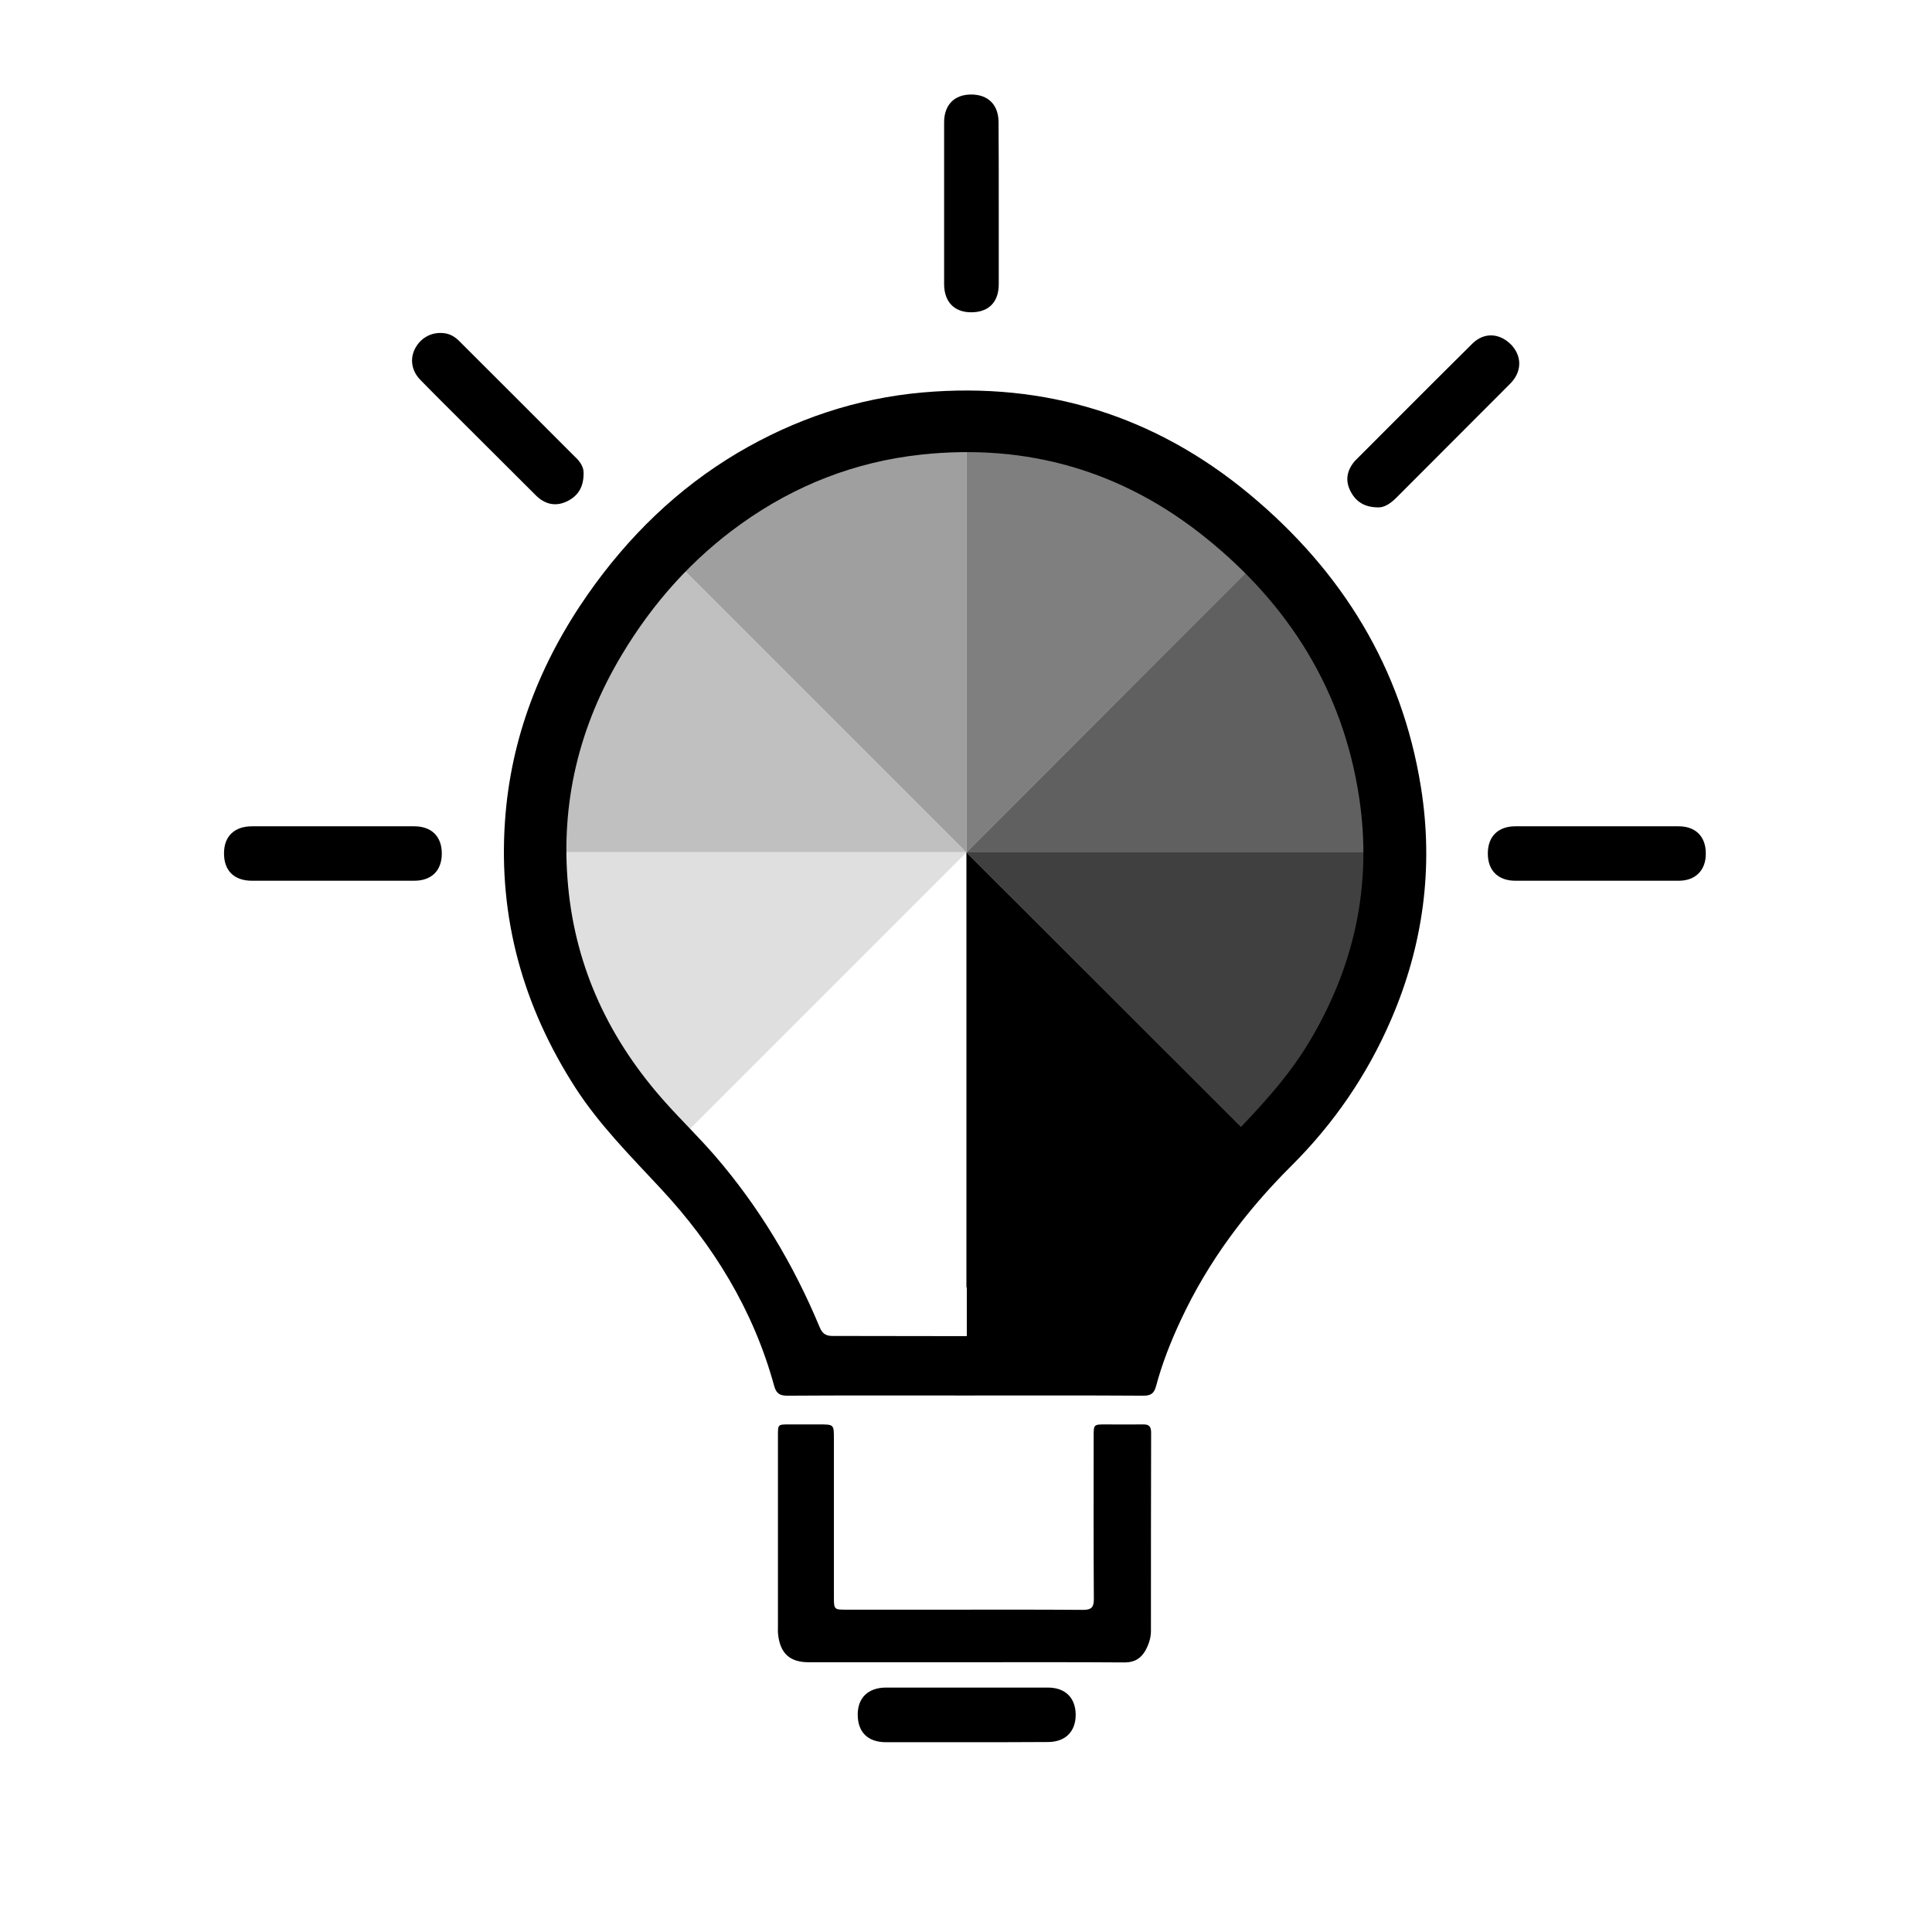
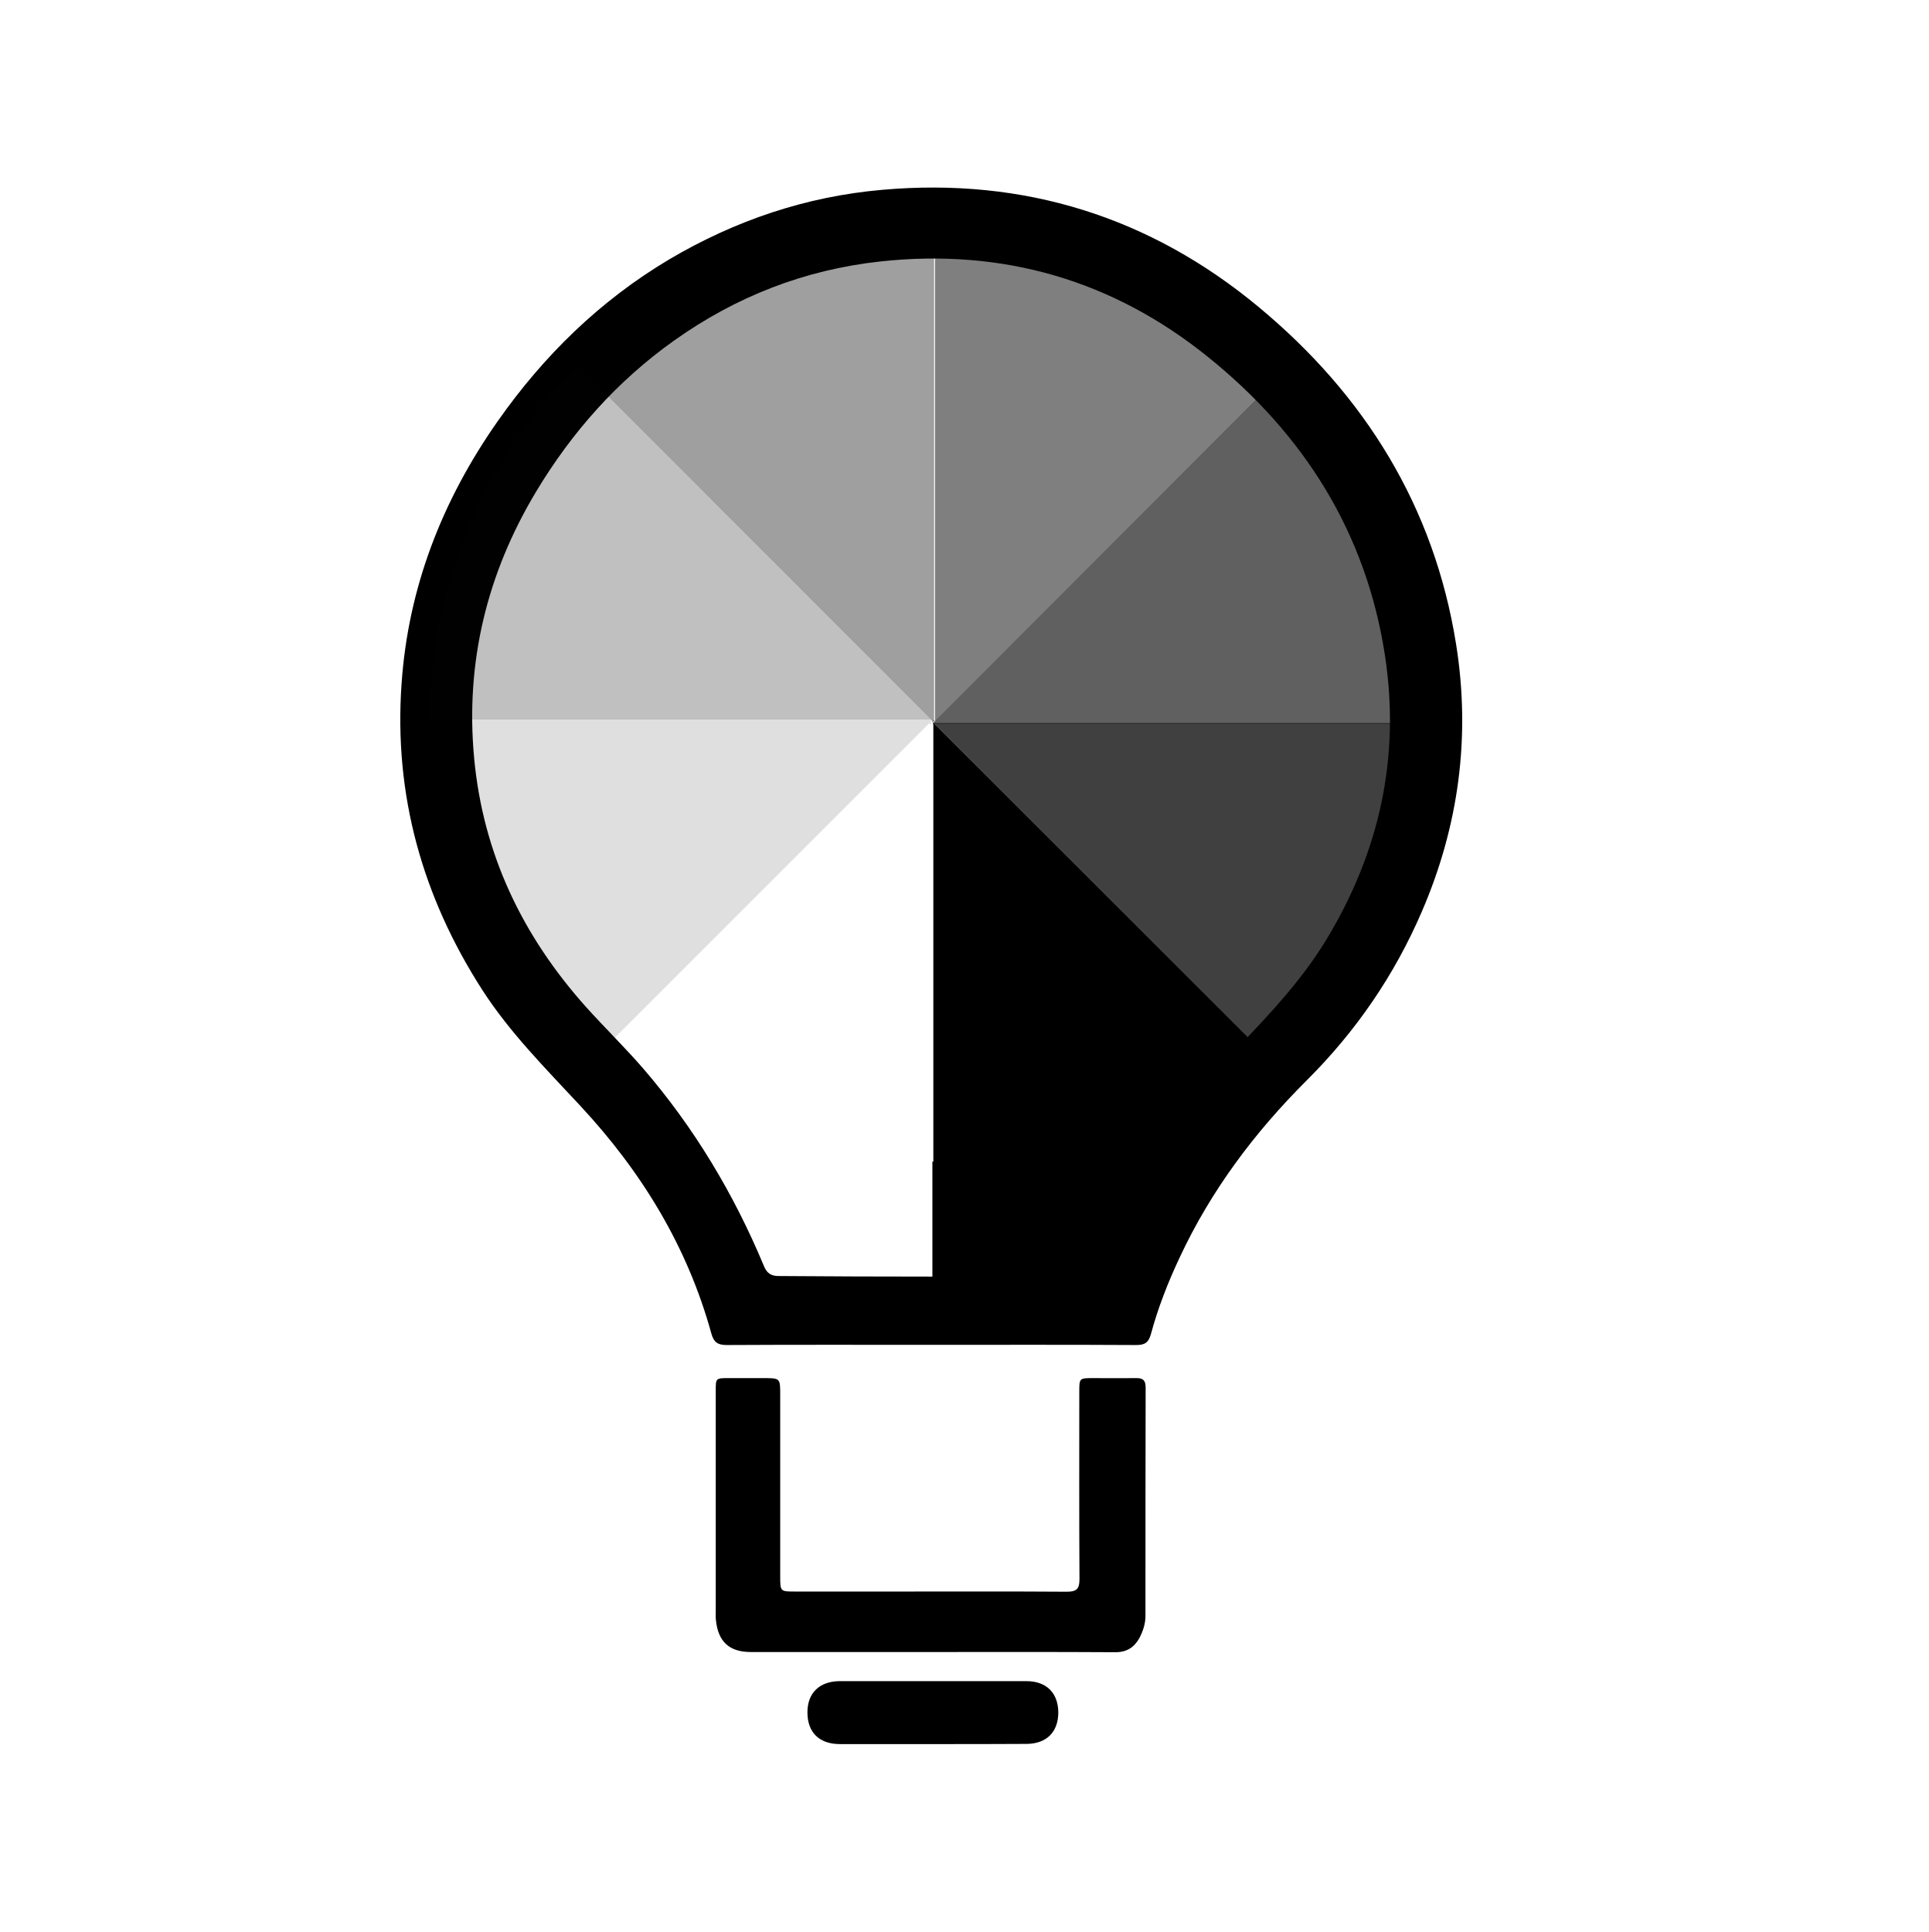
- <svg xmlns="http://www.w3.org/2000/svg" version="1.1" id="Layer_1" x="0px" y="0px" viewBox="110 -111 1020 1022" style="enable-background:new 110 -111 1020 1022;" xml:space="preserve">
+ <svg xmlns="http://www.w3.org/2000/svg" version="1.1" id="Layer_1" x="0px" y="0px" viewBox="254 -255 1020 1022" style="enable-background:new 254 -255 1020 1022;" xml:space="preserve">
  <style type="text/css">
- 	.st0{fill:#00F422;}
- 	.st1{fill:#0043FF;}
- 	.st2{fill:#C0C0C0;}
- 	.st3{fill:#9F9F9F;}
- 	.st4{fill:#DFDFDF;}
- 	.st5{fill:#404040;}
- 	.st6{fill:#7F7F7F;}
- 	.st7{fill:#606060;}
+ 	.st0{fill:#0043FF;}
+ 	.st1{fill:none;}
+ 	.st2{opacity:0.25;}
+ 	.st3{fill:#020202;}
+ 	.st4{opacity:0.375;}
+ 	.st5{opacity:0;}
+ 	.st6{opacity:0.125;}
+ 	.st7{opacity:0.75;}
+ 	.st8{opacity:0.5;}
+ 	.st9{opacity:0.625;}
</style>
-   <path class="st0" d="M604.9,24.7c-0.3,0.1-0.6,0.1-0.9,0.2C604.3,24.9,604.6,24.8,604.9,24.7z" />
-   <path class="st0" d="M609.5,23.8c-0.6,0.1-1.2,0.2-1.9,0.4C608.2,24,608.9,23.9,609.5,23.8z" />
-   <path class="st0" d="M614.3,22.9c-1,0.2-2,0.3-3,0.5C612.3,23.2,613.3,23.1,614.3,22.9z" />
-   <path class="st1" d="M675.8,157.9c-0.1,0-0.1,0-0.2-0.1l0,0C675.6,157.8,675.7,157.9,675.8,157.9  C675.7,157.9,675.8,157.9,675.8,157.9z" />
-   <path d="M620.1,768.3c-27.5,0-55,0-82.4,0c-9.9,0-15-4.7-16.1-14.6c-0.2-1.5-0.1-2.9-0.1-4.4c0-33.7,0-67.3,0-101  c0-5.8,0-5.8,5.9-5.8c5.3,0,10.6,0,15.9,0c7.8,0,7.8,0,7.8,7.6c0,26,0,52,0,78c0,1.8,0,3.5,0,5.3c0,7.1,0,7.1,6.9,7.1  c16.8,0,33.5,0,50.3,0c24.8,0,49.7-0.1,74.5,0.1c4.4,0,5.8-1.2,5.8-5.7c-0.2-28.7-0.1-57.3-0.1-86c0-6.4,0-6.4,6.3-6.4  c6.6,0,13.2,0.1,19.8,0c3.3-0.1,4.3,1.2,4.3,4.4c-0.1,35-0.1,70-0.1,104.9c0,3.6-1.1,6.9-2.8,10.1c-2.4,4.3-5.8,6.5-11,6.5  C676.6,768.2,648.4,768.3,620.1,768.3z" />
-   <path d="M621.3,810.6c-14.2,0-28.5,0-42.7,0c-9.5,0-14.9-5.3-14.9-14.6c0-8.9,5.5-14.2,14.8-14.3c28.6,0,57.2,0,85.8,0  c9.2,0,14.6,5.4,14.7,14.3c0,9-5.4,14.4-14.5,14.5C650.1,810.6,635.7,810.6,621.3,810.6z" />
-   <g>
-     <path class="st2" d="M621.2,339.9L458.4,177.1c-45,45-67.6,103.8-68,162.7H621.2z" />
+   <path id="XMLID_42_" class="st0" d="M810.3-83.9c-0.1,0-0.1,0-0.2-0.1l0,0C810-84.1,810.2-83.9,810.3-83.9  C810.2-83.9,810.3-83.9,810.3-83.9z" />
+   <path id="XMLID_32_" class="st1" d="M746.5,456.4c36.3,0,72.4-0.1,108.7,0.1c4.4,0,6.6-1.2,7.8-5.8c3.8-13.9,9-27.3,15.1-40.3  c16.6-35.5,39.6-66.3,67.4-94c25.9-25.8,46.3-55.5,60.8-89.2c19.6-45.5,25.9-92.8,18.1-141.5C1012.7,13,976-45.8,920-92.5  c-57.5-47.8-124.2-68.6-199.1-62.1c-40.4,3.6-78.1,16.1-112.8,36.8c-36.6,21.8-66.4,50.9-90.8,85.7c-29.4,41.7-47.3,87.9-50.8,138.9  c-4,58.7,11.1,112.6,42.8,162c14.6,22.7,33.5,41.6,51.7,61.1c32.5,34.8,56.9,74.4,69.4,120.6c1.3,4.6,3.3,6,8.1,6  C674.4,456.3,710.4,456.4,746.5,456.4z M746.1,618.9c32.5,0,64.9-0.1,97.4,0.1c6,0,9.9-2.5,12.7-7.5c2-3.6,3.2-7.5,3.2-11.6  c0-40.3,0-80.6,0.1-120.8c0-3.7-1.2-5.2-5-5.1c-7.6,0.2-15.2,0-22.8,0c-7.3,0-7.3,0-7.3,7.4c0,33-0.1,66,0.1,99  c0,5.2-1.6,6.6-6.7,6.6c-28.6-0.2-57.2-0.1-85.8-0.1c-19.3,0-38.6,0-57.9,0c-7.9,0-7.9,0-7.9-8.2c0-2.1,0-4,0-6.1  c0-29.9,0-59.9,0-89.8c0-8.8,0-8.8-9-8.8c-6.1,0-12.2,0-18.3,0c-6.7,0-6.8,0-6.8,6.7c0,38.8,0,77.5,0,116.3c0,1.7,0,3.3,0.1,5.1  c1.3,11.4,7.1,16.8,18.5,16.8C682.9,618.9,714.6,618.9,746.1,618.9z M747.5,667.6c16.6,0,33.2,0,49.6,0c10.6,0,16.7-6.2,16.7-16.7  c0-10.4-6.2-16.5-16.9-16.5c-32.9,0-65.9,0-98.8,0c-10.7,0-16.9,6.1-17,16.5c0,10.6,6.2,16.7,17.2,16.8  C714.8,667.6,731.2,667.6,747.5,667.6z" />
+   <path id="XMLID_29_" d="M746.5,456.4c-36,0-72.1-0.1-108.1,0.1c-4.7,0-6.8-1.4-8.1-6c-12.7-46.2-37-85.8-69.4-120.6  c-18.2-19.6-37.1-38.5-51.7-61.1c-31.8-49.4-46.9-103.3-42.8-162c3.5-51,21.5-97.1,50.8-138.9c24.4-34.8,54.2-63.9,90.8-85.7  c34.9-20.6,72.4-33.3,112.8-36.8c74.8-6.6,141.6,14.3,199.1,62.1c56,46.5,92.7,105.5,104.3,178.2c7.8,48.7,1.5,96.1-18.1,141.5  c-14.5,33.7-34.9,63.4-60.8,89.2c-27.7,27.6-50.8,58.4-67.4,94c-6.1,13-11.4,26.5-15.1,40.3c-1.3,4.6-3.3,5.8-7.8,5.8  C818.9,456.3,782.8,456.4,746.5,456.4z M746.6,420.3c27.1,0,54.1,0,81.2,0c3.5,0,5.5-0.8,6.8-4.5c15.9-44.6,41.6-82.9,74.3-116.9  c17-17.7,33.7-35.5,46.6-56.7c28.2-46.5,39.3-96.6,31.1-150.4C976.7,26.9,943.8-25.2,893.2-66c-50.5-40.8-108.7-57.7-173.5-50.7  c-40.1,4.4-76.3,18.5-109.2,41.9c-30.1,21.4-54.1,48.5-73,80c-26,43.4-37.4,90.3-32.7,140.8c4.7,50.7,25.6,94.2,59.3,131.8  c9.8,10.9,20.4,21.2,30.1,32.4c26.9,31.2,47.9,66.2,63.8,104.3c1.6,4,3.8,5.6,8.3,5.5C693.2,420.2,719.9,420.3,746.6,420.3z" />
+   <path id="XMLID_28_" d="M746.1,618.9c-31.7,0-63.3,0-94.9,0c-11.4,0-17.3-5.4-18.5-16.8c-0.2-1.7-0.1-3.3-0.1-5.1  c0-38.8,0-77.5,0-116.3c0-6.7,0-6.7,6.8-6.7c6.1,0,12.2,0,18.3,0c9,0,9,0,9,8.8c0,29.9,0,59.9,0,89.8c0,2.1,0,4,0,6.1  c0,8.2,0,8.2,7.9,8.2c19.3,0,38.6,0,57.9,0c28.6,0,57.2-0.1,85.8,0.1c5.1,0,6.7-1.4,6.7-6.6c-0.2-33-0.1-66-0.1-99  c0-7.4,0-7.4,7.3-7.4c7.6,0,15.2,0.1,22.8,0c3.8-0.1,5,1.4,5,5.1c-0.1,40.3-0.1,80.6-0.1,120.8c0,4.1-1.3,7.9-3.2,11.6  c-2.8,5-6.7,7.5-12.7,7.5C811.2,618.8,778.7,618.9,746.1,618.9z" />
+   <path id="XMLID_27_" d="M747.5,667.6c-16.4,0-32.8,0-49.2,0c-10.9,0-17.2-6.1-17.2-16.8c0-10.2,6.3-16.4,17-16.5  c32.9,0,65.9,0,98.8,0c10.6,0,16.8,6.2,16.9,16.5c0,10.4-6.2,16.6-16.7,16.7C780.7,667.6,764.1,667.6,747.5,667.6z" />
+   <g id="XMLID_24_" class="st2">
+     <polygon id="XMLID_26_" class="st3" points="747.4,127 747.7,126.6 747.4,126.3  " />
+     <path id="XMLID_25_" class="st3" d="M746.8,125.7L559.5-61.7c-51.8,51.8-77.8,119.5-78.3,187.3h265.6V125.7z" />
  </g>
-   <g>
-     <path class="st3" d="M621.2,339.9V109.7c-63.6,0-121.2,25.6-163.2,67L621.2,339.9z" />
+   <g id="XMLID_21_" class="st4">
+     <polygon id="XMLID_23_" points="747.5,128.4 748.1,128.4 748.1,127.9  " />
+     <path id="XMLID_22_" d="M748.1,127.1V-138c-73.2,0-139.6,29.5-187.9,77.1L748.1,127.1z" />
  </g>
-   <g>
-     <path class="st4" d="M621.2,339.9H391c0,63.6,25.6,121.2,67,163.2L621.2,339.9z" />
+   <g id="XMLID_18_" class="st5">
+     <polygon id="XMLID_20_" points="748.7,124.9 748.3,124.6 748,124.9  " />
+     <path id="XMLID_19_" d="M747.4,125.5L559.9,313c51.8,51.8,119.5,77.8,187.3,78.3V125.5H747.4z" />
  </g>
-   <path class="st5" d="M621.2,339.9l162.7,162.7c45-45,67.6-103.8,68-162.7H621.2z" />
-   <g>
-     <path d="M621.2,339.9V570c63.6,0,121.2-25.6,163.2-67L621.2,339.9z" />
+   <g id="XMLID_15_" class="st6">
+     <polygon id="XMLID_17_" class="st3" points="748.9,126 748.9,125.5 748.4,125.5  " />
+     <path id="XMLID_16_" class="st3" d="M747.6,125.5H482.6c0,73.2,29.5,139.6,77.1,187.9L747.6,125.5z" />
  </g>
-   <g>
-     <path class="st6" d="M621.2,339.9l162.7-162.7c-45-45-103.8-67.6-162.7-68V339.9z" />
+   <g id="XMLID_12_" class="st7">
+     <polygon id="XMLID_14_" points="747.3,126.2 746.9,126.5 747.3,126.9  " />
+     <path id="XMLID_13_" d="M747.9,127.5l187.3,187.3c51.8-51.8,77.8-119.5,78.3-187.3H747.9z" />
  </g>
-   <path class="st7" d="M621.2,339.9h230.1c0-63.6-25.6-121.2-67-163.2L621.2,339.9z" />
-   <rect x="621.4" y="546.7" width="97.7" height="60.8" />
-   <path d="M620.4,627.2c-31.3,0-62.6-0.1-93.9,0.1c-4.1,0-5.9-1.2-7-5.2c-11-40.1-32.1-74.5-60.3-104.7c-15.8-17-32.2-33.4-44.9-53.1  c-27.6-42.9-40.7-89.7-37.2-140.7c3-44.3,18.7-84.3,44.1-120.6c21.2-30.2,47.1-55.5,78.9-74.4c30.3-17.9,62.9-28.9,98-32  c65-5.7,123,12.4,172.9,53.9c48.6,40.4,80.5,91.6,90.6,154.8c6.8,42.3,1.3,83.5-15.7,122.9c-12.6,29.3-30.3,55.1-52.8,77.5  c-24.1,24-44.1,50.7-58.5,81.6c-5.3,11.3-9.9,23-13.1,35c-1.1,4-2.9,5-6.8,5C683.3,627.1,651.9,627.2,620.4,627.2z M620.5,595.8  c23.5,0,47,0,70.5,0c3,0,4.8-0.7,5.9-3.9c13.8-38.7,36.1-72,64.5-101.5c14.8-15.4,29.3-30.8,40.5-49.2c24.5-40.4,34.1-83.9,27-130.6  c-8.6-56.4-37.1-101.7-81.1-137.1c-43.9-35.4-94.4-50.1-150.7-44c-34.8,3.8-66.3,16.1-94.8,36.4c-26.1,18.6-47,42.1-63.4,69.5  c-22.6,37.7-32.5,78.4-28.4,122.3c4.1,44,22.2,81.8,51.5,114.5c8.5,9.5,17.7,18.4,26.1,28.1c23.4,27.1,41.6,57.5,55.4,90.6  c1.4,3.5,3.3,4.9,7.2,4.8C574.1,595.7,597.3,595.8,620.5,595.8z" />
-   <path d="M418.7,139.5c0,7.8-3.5,12.3-9.2,14.9c-6,2.7-11.5,1.2-16.1-3.4c-12.8-12.8-25.6-25.5-38.4-38.3  c-7.6-7.6-15.2-15.1-22.7-22.8c-4.6-4.7-5.5-11-2.9-16.2c2.9-5.9,8.7-9.1,15.1-8.5c3.6,0.3,6.4,2.1,8.8,4.6  c20.3,20.2,40.5,40.5,60.8,60.8C417,133.2,418.9,136.4,418.7,139.5z" />
-   <path d="M838.8,157.4c-7.7-0.1-12.1-3.6-14.7-9.1c-2.5-5.2-1.6-10.3,2.1-14.9c0.2-0.2,0.4-0.5,0.6-0.7c20.7-20.7,41.3-41.4,62.1-62  c6.2-6.1,14.4-5.5,20.4,0.6c5.5,5.7,5.8,13.4,0.6,19.5c-0.4,0.4-0.8,0.9-1.2,1.3c-20,20.1-40.1,40.1-60.1,60.2  C845.5,155.4,842.1,157.6,838.8,157.4z" />
-   <path d="M638.3-3c0,14.1,0,28.2,0,42.3c0,9.5-5.3,14.9-14.6,14.9c-8.9,0-14.2-5.5-14.3-14.7c0-28.6,0-57.2,0-85.8  c0-9.2,5.4-14.7,14.3-14.7c9,0,14.4,5.4,14.5,14.5C638.3-32,638.3-17.5,638.3-3z" />
-   <path d="M286,354.9c-14.2,0-28.5,0-42.7,0c-9.5,0-14.9-5.4-14.8-14.6c0-8.9,5.5-14.2,14.8-14.2c28.6,0,57.2,0,85.8,0  c9.2,0,14.6,5.4,14.6,14.4c0,9-5.4,14.4-14.6,14.4C314.8,354.9,300.4,354.9,286,354.9z" />
-   <path d="M954.7,354.9c-14.4,0-28.8,0-43.1,0c-9.2,0-14.6-5.4-14.6-14.4c0-9,5.4-14.4,14.6-14.4c28.8,0,57.5,0,86.3,0  c9.1,0,14.5,5.5,14.4,14.6c0,8.7-5.5,14.2-14.3,14.2C983.5,354.9,969.1,354.9,954.7,354.9z" />
+   <g id="XMLID_9_">
+     <polygon id="XMLID_11_" points="748.3,126 747.7,126 747.7,126.4  " />
+     <path id="XMLID_10_" d="M747.7,127.3v264.9c73.2,0,139.6-29.5,187.9-77.1L747.7,127.3z" />
+   </g>
+   <g id="XMLID_6_" class="st8">
+     <polygon id="XMLID_8_" points="747.2,127.1 747.5,127.5 747.9,127.1  " />
+     <path id="XMLID_7_" d="M748.6,126.5L935.9-60.8c-51.8-51.8-119.5-77.8-187.3-78.3V126.5z" />
+   </g>
+   <g id="XMLID_3_" class="st9">
+     <polygon id="XMLID_5_" points="745.8,127.2 745.8,127.8 746.2,127.8  " />
+     <path id="XMLID_4_" d="M747.2,127.8h264.9c0-73.2-29.5-139.6-77.1-187.9L747.2,127.8z" />
+   </g>
+   <rect id="XMLID_2_" x="747.2" y="359.5" width="112.5" height="60.9" />
</svg>
